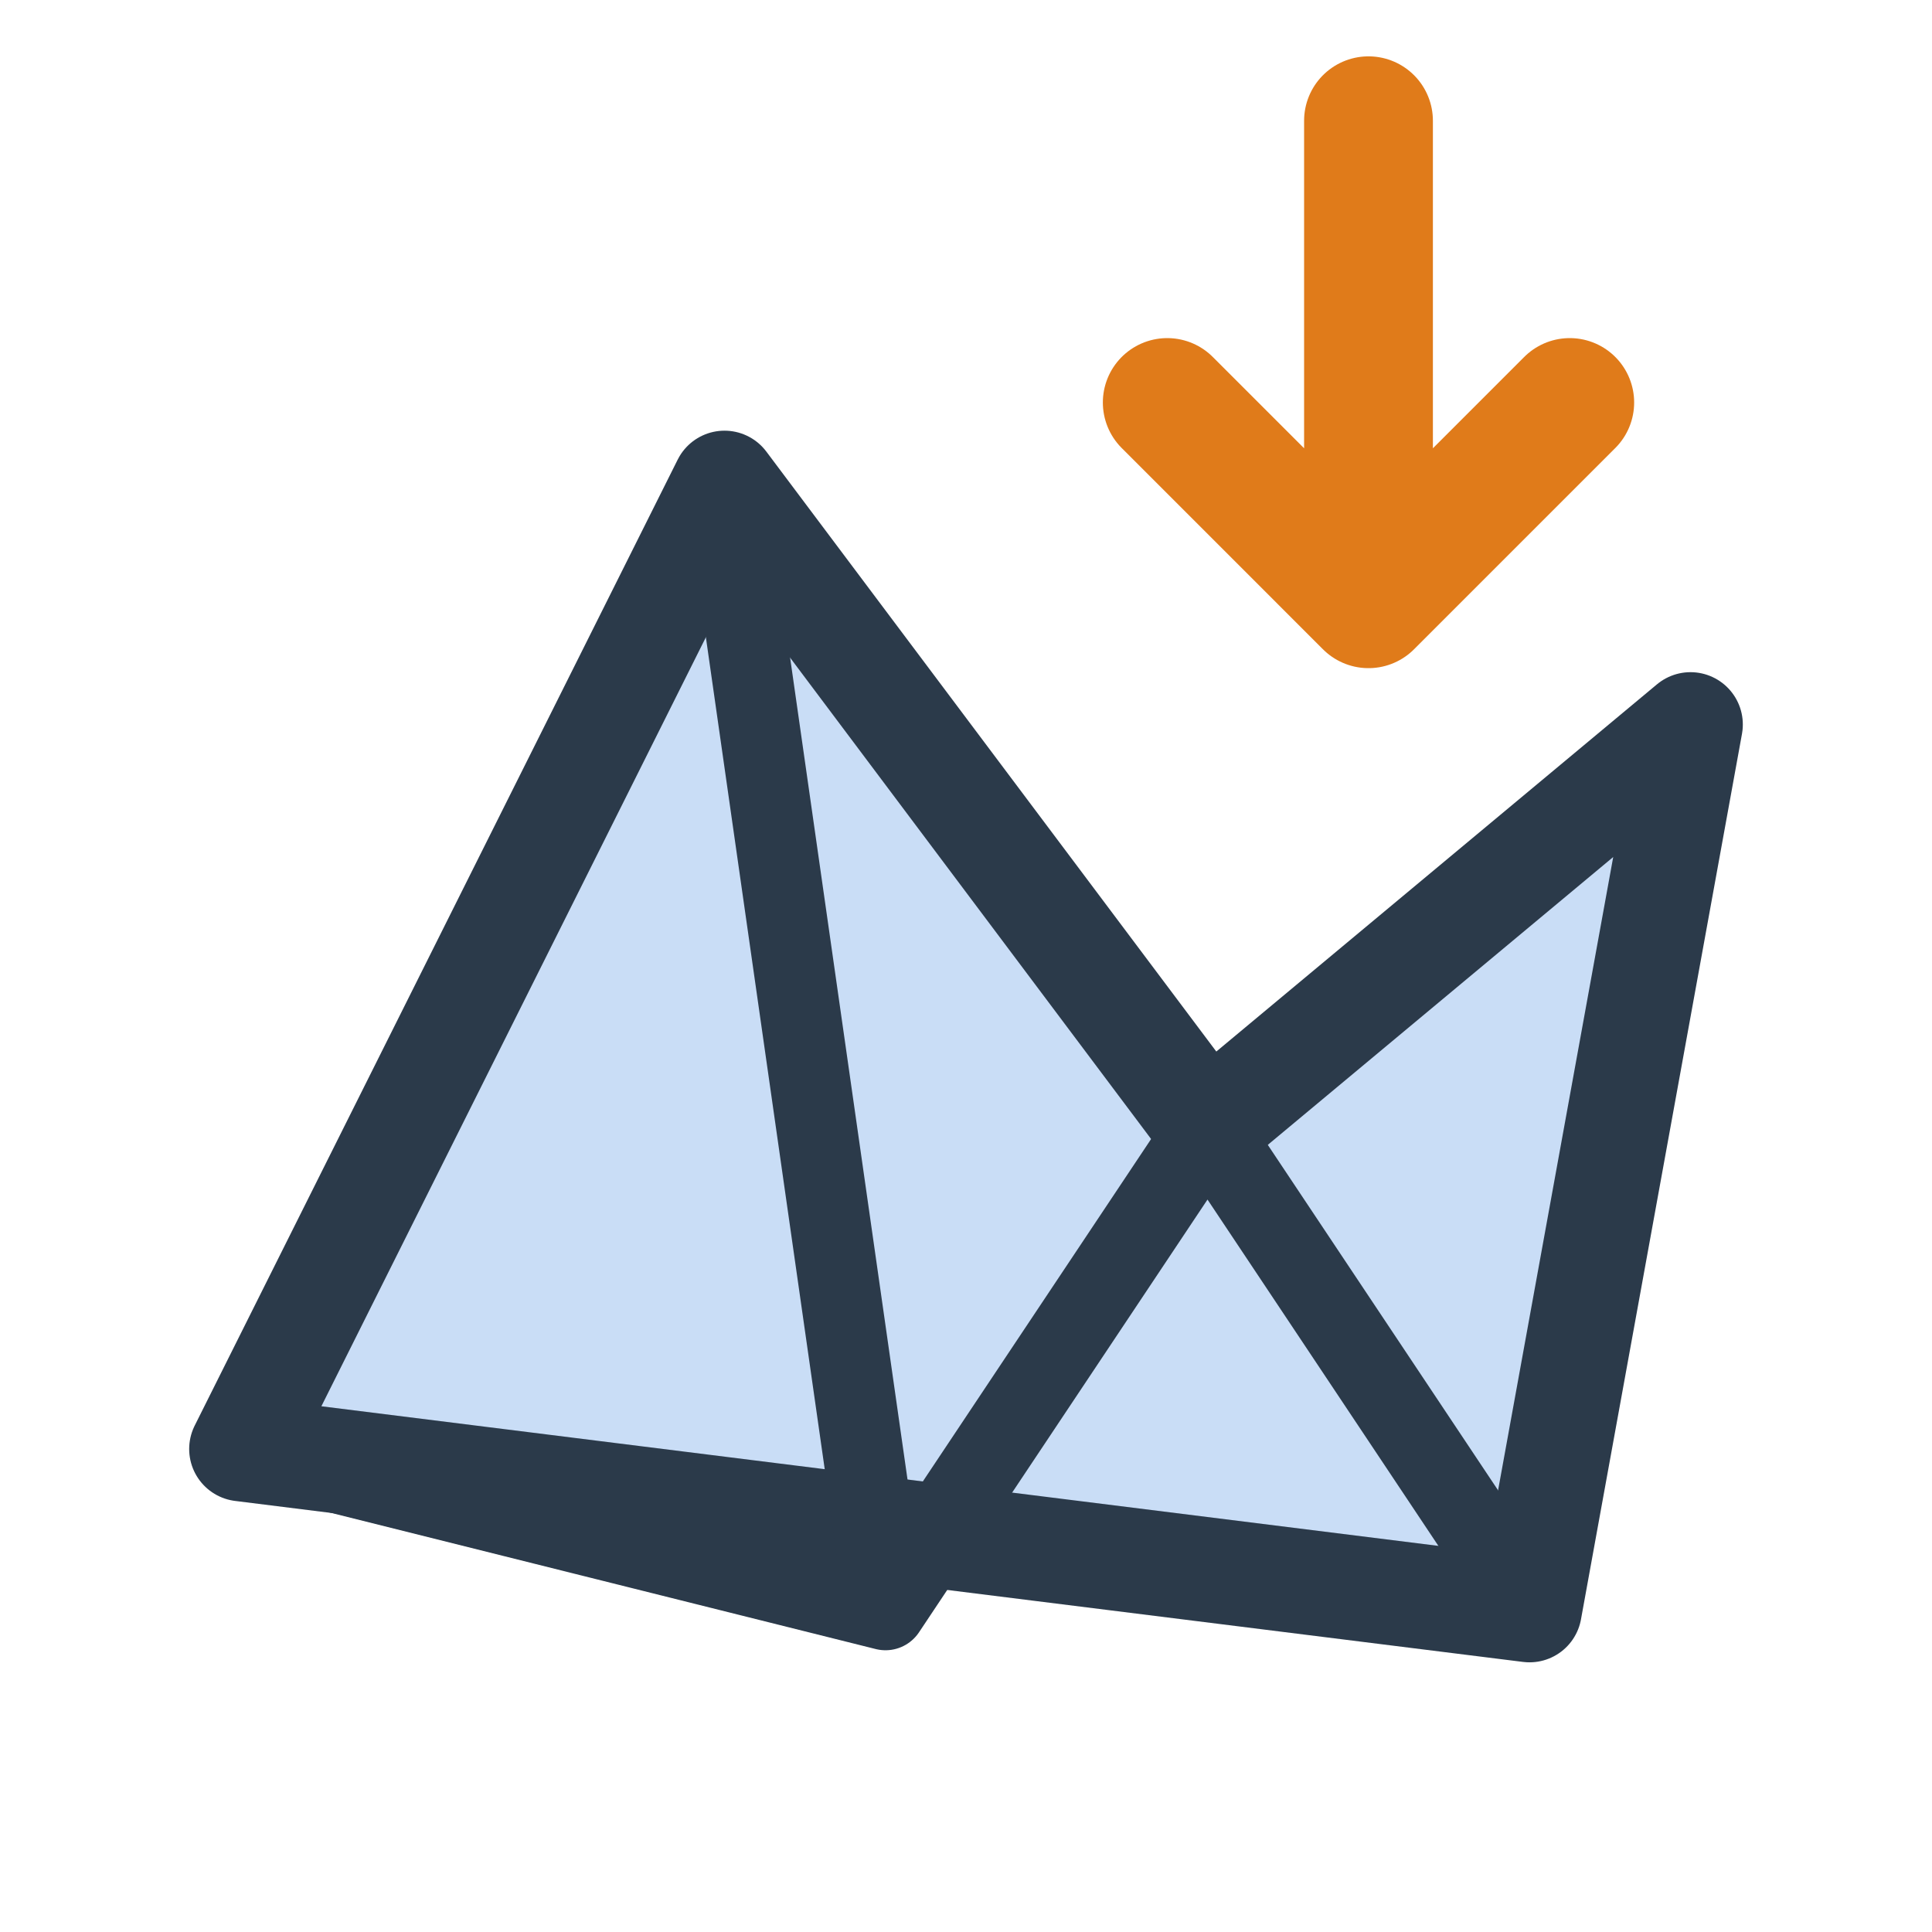
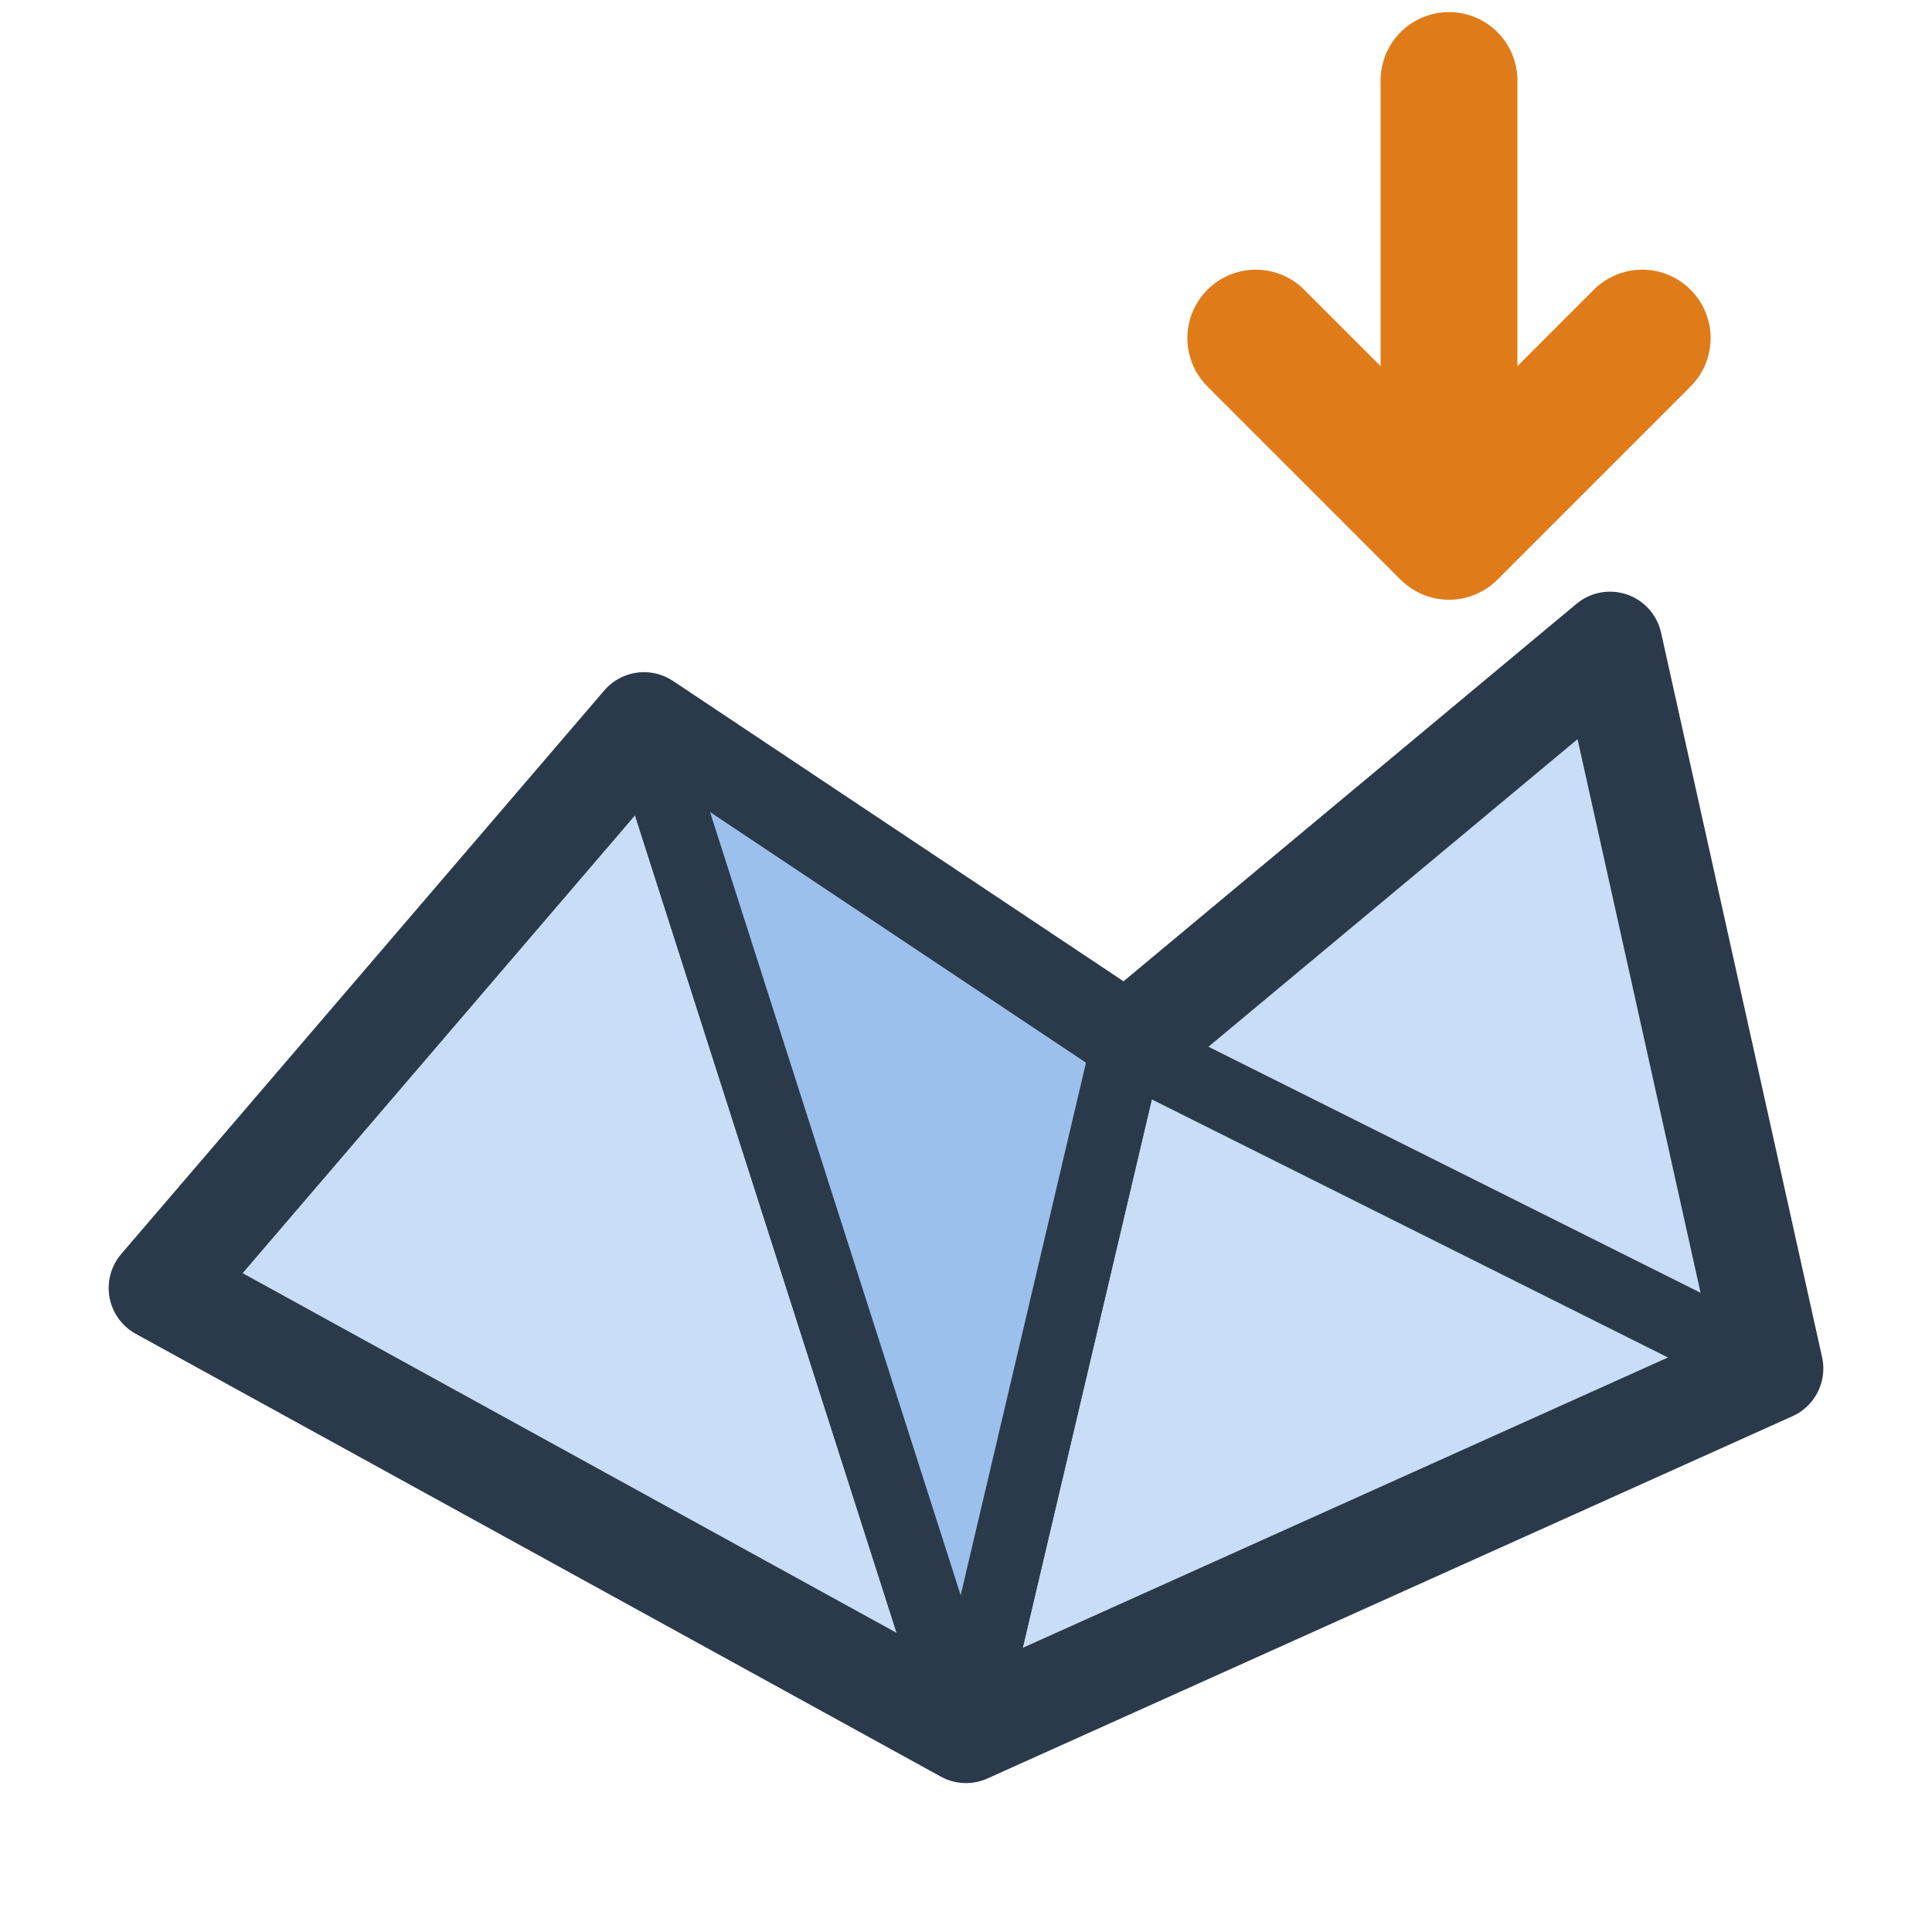
<svg xmlns="http://www.w3.org/2000/svg" viewBox="0 0 24 24" fill="none" stroke="#2b3a4a" stroke-width="1.3" stroke-linejoin="round" stroke-linecap="round">
-   <path d="M3 18 L9 6 L15 14 L21 9 L19 20 Z" fill="#c9ddf6" />
-   <path d="M9 6 L11 20 M15 14 L11 20 M15 14 L19 20 M3 18 L11 20 M9 6 L15 14 M21 9 L15 14" stroke-width="1" />
-   <path d="M17 1.5 V7.5 M14.5 5 L17 7.5 L19.5 5" stroke="#e07b1a" stroke-width="1.6" />
+   <path d="M2 16 L8 9 L14 13 L20 8 L22 17 L12 21.5 Z" fill="#c9ddf6" />
+   <path d="M8 9 L12 21.5 M14 13 L12 21.5 M14 13 L22 17 M2 16 L12 21.5 M8 9 L14 13 M20 8 L14 13" stroke-width="0.9" />
+   <path d="M8 9 L14 13 L12 21.5 Z" fill="#9cc0ec" stroke-width="0.9" />
+   <path d="M18 1 V6.5 M15.6 4.2 L18 6.6 L20.4 4.2" stroke="#e07b1a" stroke-width="1.7" />
</svg>
